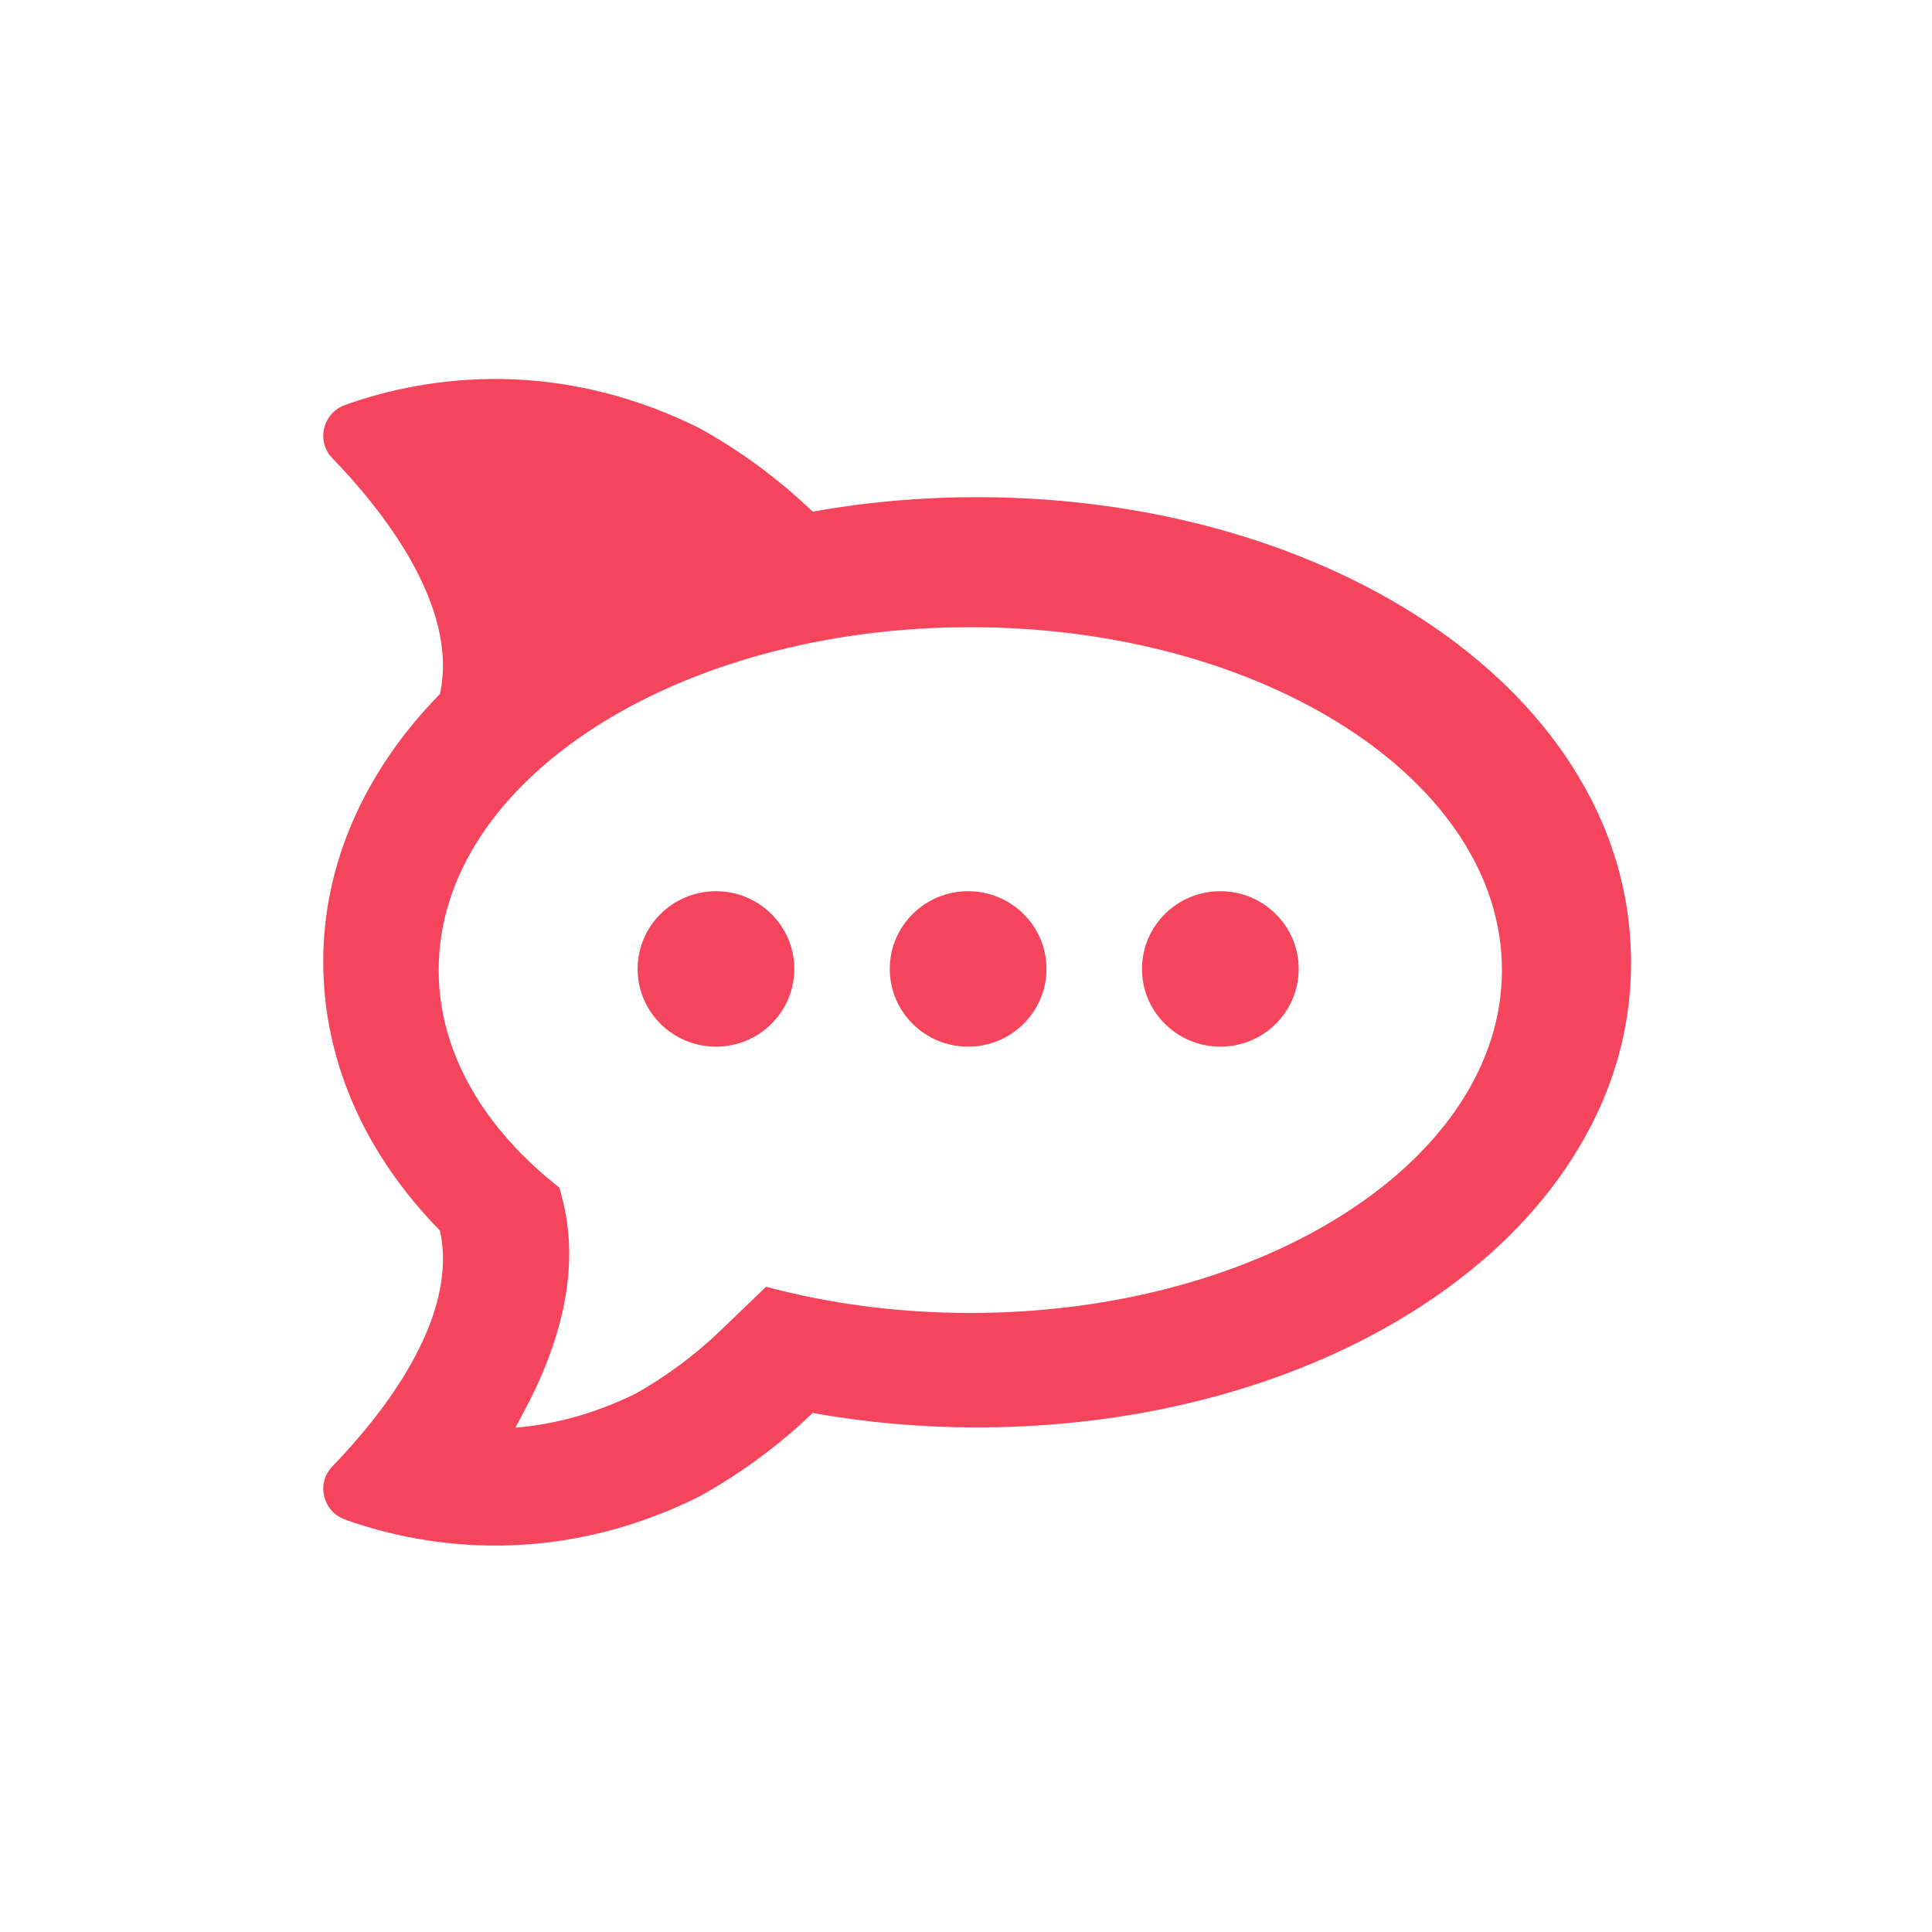
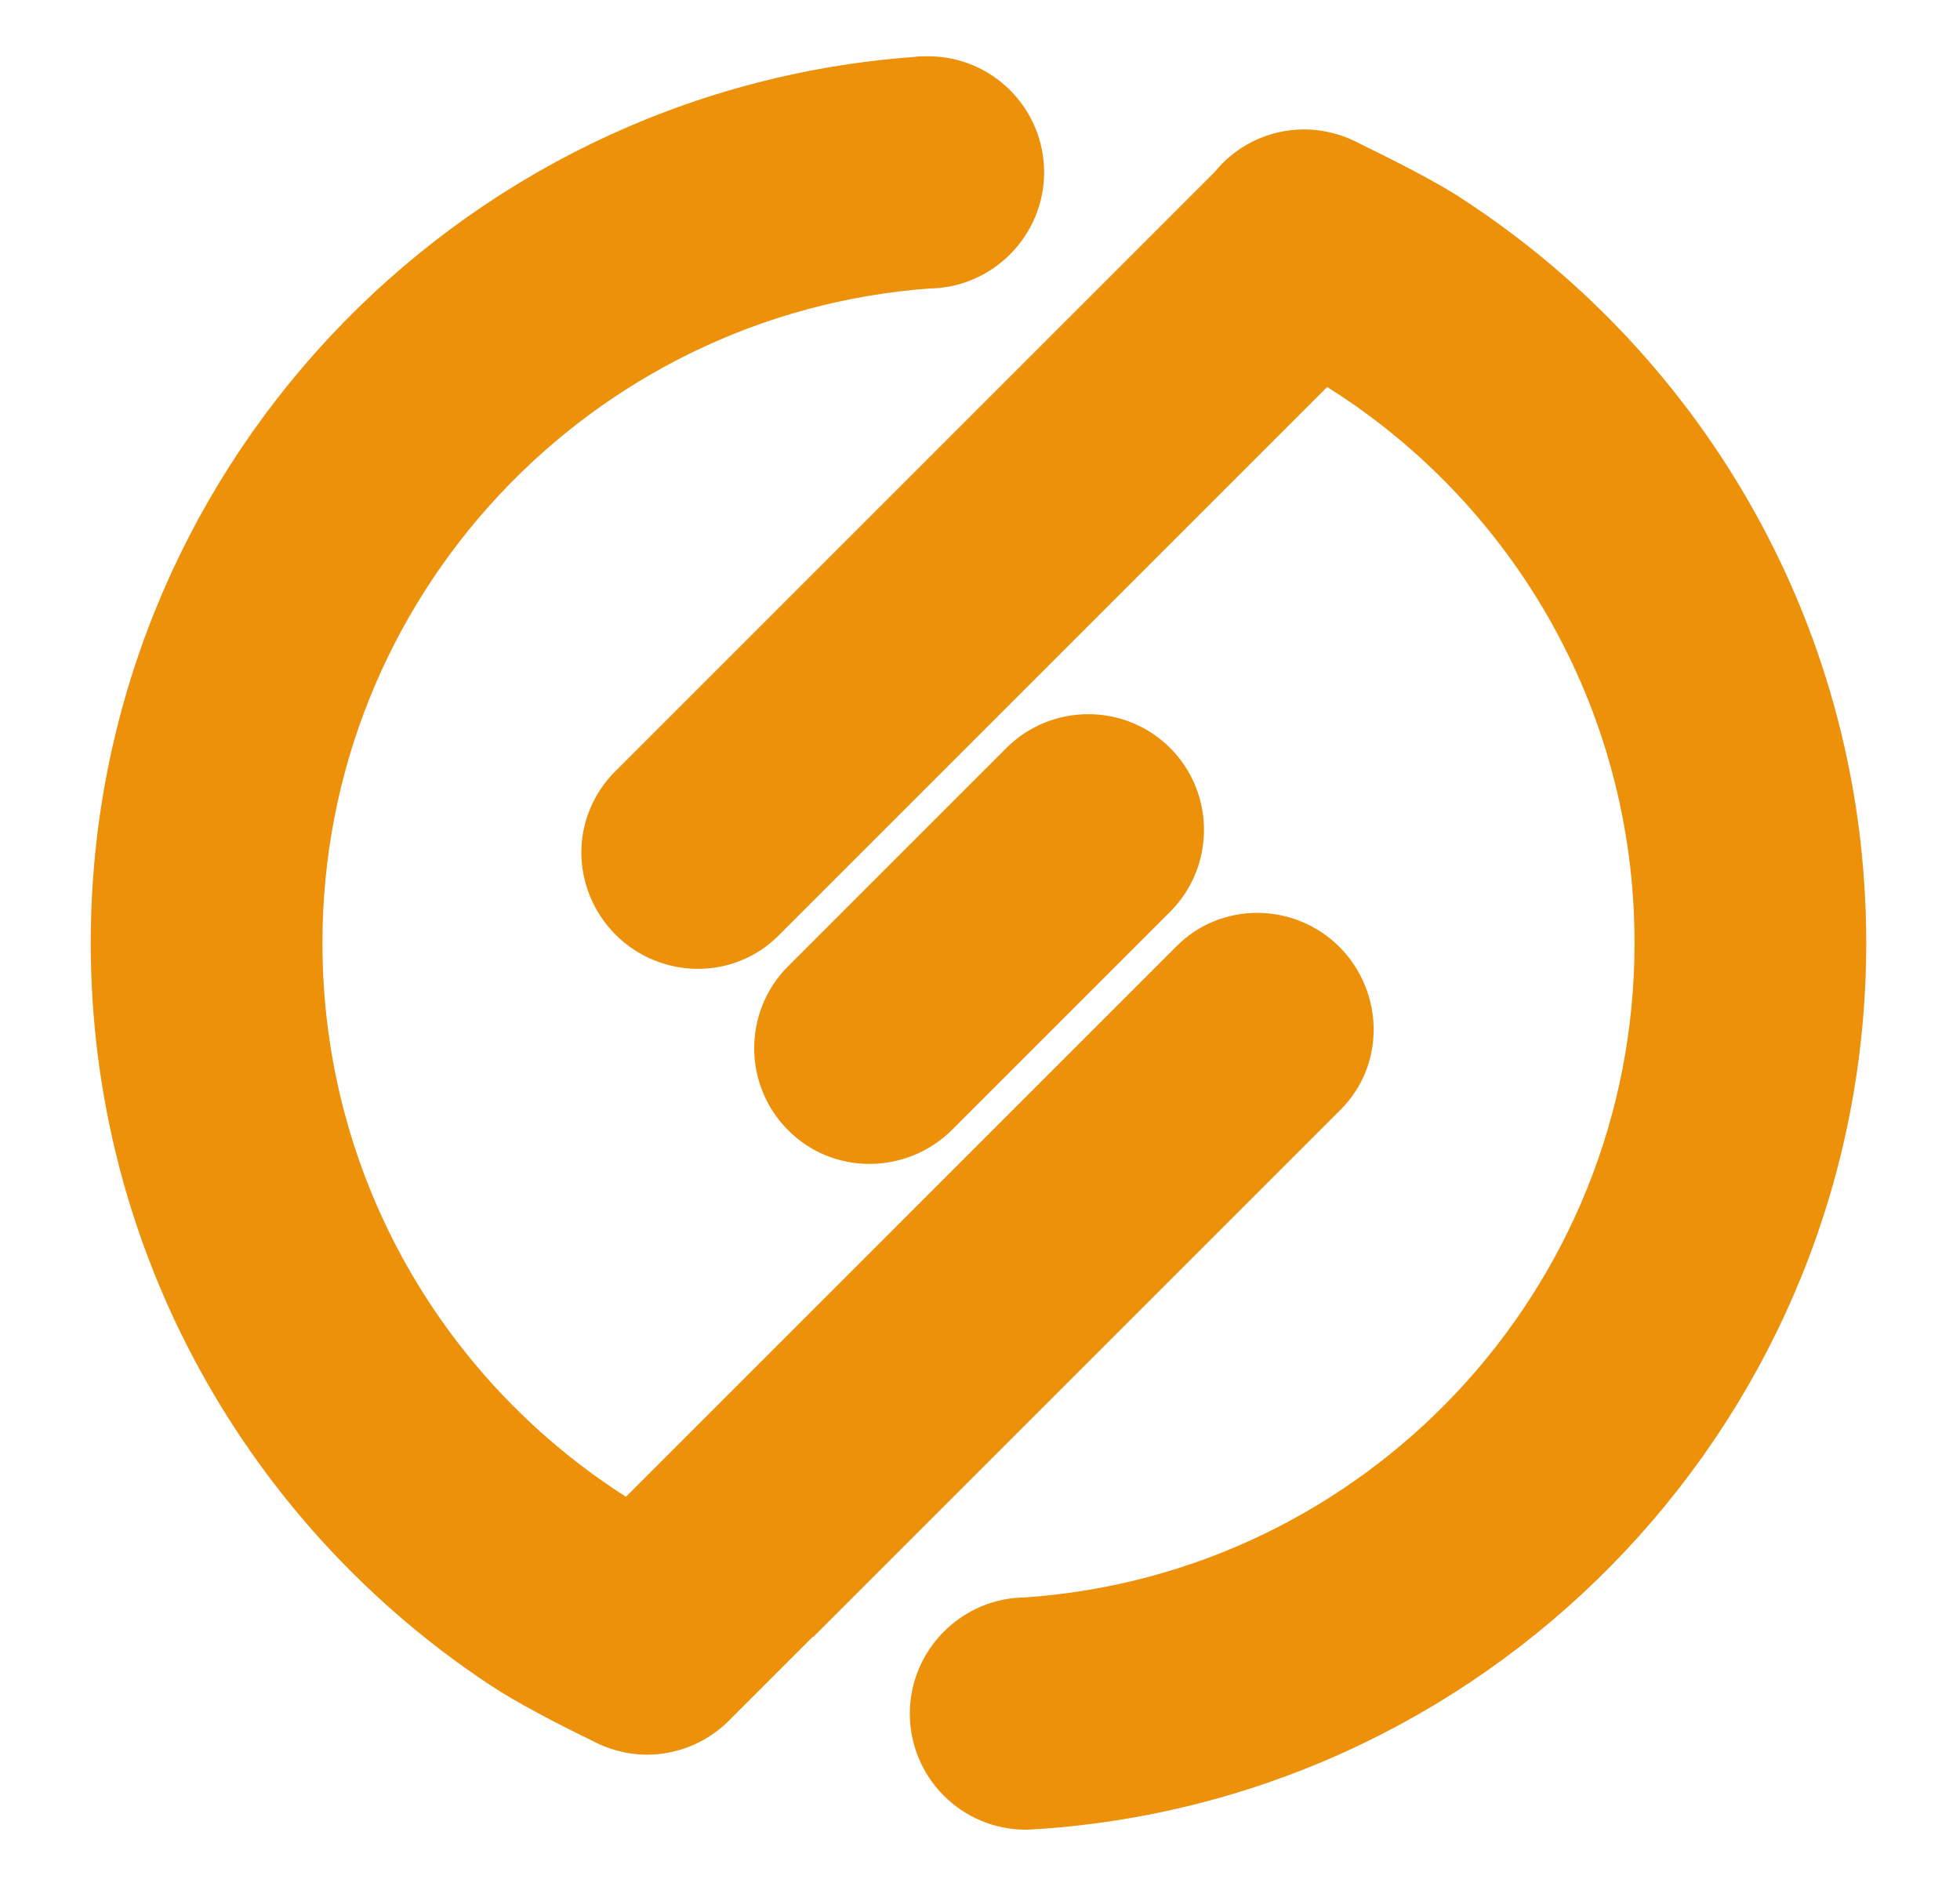
- <svg xmlns="http://www.w3.org/2000/svg" width="185" height="185" viewBox="0 0 185 185" fill="none">
-   <path d="M150.479 73.268C147.083 67.994 142.323 63.325 136.339 59.387C124.777 51.791 109.586 47.606 93.563 47.606C88.209 47.606 82.935 48.072 77.816 48.993C74.639 45.935 70.925 43.184 66.992 41.01C52.398 33.735 39.538 36.444 33.04 38.781C30.905 39.549 30.247 42.248 31.826 43.877C36.408 48.607 43.99 57.954 42.126 66.453C34.881 73.85 30.952 82.768 30.952 92.055C30.952 101.518 34.881 110.436 42.126 117.833C43.99 126.333 36.408 135.684 31.826 140.413C30.251 142.038 30.905 144.738 33.04 145.506C39.538 147.842 52.398 150.556 66.997 143.281C70.93 141.107 74.644 138.356 77.82 135.298C82.94 136.219 88.214 136.685 93.567 136.685C109.595 136.685 124.786 132.505 136.344 124.908C142.328 120.97 147.088 116.306 150.484 111.028C154.268 105.153 156.183 98.827 156.183 92.236C156.178 85.468 154.263 79.147 150.479 73.268ZM92.909 125.723C85.981 125.723 79.376 124.829 73.354 123.214L68.954 127.445C66.562 129.745 63.759 131.825 60.835 133.464C56.962 135.358 53.137 136.396 49.353 136.708C49.568 136.322 49.764 135.931 49.974 135.54C54.384 127.44 55.575 120.16 53.543 113.704C46.33 108.039 42.005 100.787 42.005 92.888C42.005 74.757 64.796 60.058 92.909 60.058C121.021 60.058 143.818 74.757 143.818 92.888C143.818 111.023 121.026 125.723 92.909 125.723Z" fill="#F5455C" />
-   <path d="M68.557 85.338C64.413 85.338 61.055 88.671 61.055 92.781C61.055 96.891 64.413 100.224 68.557 100.224C72.701 100.224 76.059 96.891 76.059 92.781C76.059 88.671 72.701 85.338 68.557 85.338Z" fill="#F5455C" />
-   <path d="M92.703 85.338C88.56 85.338 85.201 88.671 85.201 92.781C85.201 96.891 88.56 100.224 92.703 100.224C96.847 100.224 100.206 96.891 100.206 92.781C100.206 88.671 96.847 85.338 92.703 85.338Z" fill="#F5455C" />
-   <path d="M116.854 85.338C112.71 85.338 109.352 88.671 109.352 92.781C109.352 96.891 112.71 100.224 116.854 100.224C120.997 100.224 124.356 96.891 124.356 92.781C124.356 88.671 120.997 85.338 116.854 85.338Z" fill="#F5455C" />
+ <svg xmlns="http://www.w3.org/2000/svg" version="1.1" id="图层_1" x="0px" y="0px" viewBox="0 0 324 310.6" style="enable-background:new 0 0 324 310.6;" xml:space="preserve">
+   <path style="fill:#F49D2A;" d="M171.4,297.3c-0.6,0.1-1.1,0.1-1.7,0.1C170.3,297.4,170.9,297.3,171.4,297.3z" />
+   <path style="fill:#ED900A;stroke:#ED900A;stroke-width:10;stroke-miterlimit:10;" d="M153.8,183.3l36.1-36.1c5.5-5.5,5.5-14.5,0-20  c-5.5-5.5-14.5-5.5-20,0l-36.1,36.1c-5.5,5.5-5.5,14.5,0,20C139.2,188.8,148.2,188.8,153.8,183.3z" />
+   <path style="fill:#ED900A;stroke:#ED900A;stroke-width:10;stroke-miterlimit:10;" d="M239.2,37.2c-4.2-2.8-11-6.2-16.7-9  c-2-1.1-4.4-1.8-6.9-1.8c-4.5,0-8.5,2.1-11,5.3l-14.4,14.4l0,0l-85,85c-2.7,2.7-4.1,6.3-4.1,9.8c0,3.6,1.4,7.3,4.2,10.1  c5.5,5.5,14.5,5.6,19.9,0.1l91.8-91.8l0,0c0.5-0.6,1.3-1,2.1-1c0.4,0,0.8,0.1,1.2,0.3c0.2,0.1,0.4,0.3,0.6,0.4c0,0,0,0,0.1,0.1l0,0  c32.5,19.9,54.2,55.8,54.2,96.8c0,60-46.5,109.2-105.6,113.2l0,0c-7.8,0-14.2,6.4-14.2,14.2c0,7.8,6.3,14.2,14.2,14.2l0,0  c0.6,0,1.2-0.1,1.7-0.1h0.1c73.7-5,132.1-66.4,132.1-141.5C303.5,106.2,277.9,62.5,239.2,37.2z" />
+   <path style="fill:#ED900A;stroke:#ED900A;stroke-width:10;stroke-miterlimit:10;" d="M217.9,160.1c-5.5-5.5-14.5-5.6-19.9-0.1  l-92.2,92.2l0,0c-0.5,0.5-1.1,0.8-1.9,0.8c-0.7,0-1.3-0.2-1.8-0.5l0,0c-32.3-20-53.8-55.7-53.8-96.6c0-59.8,46.3-108.9,105.1-113.2  l0,0c7.8,0,14.2-6.4,14.2-14.2s-6.3-14.2-14.2-14.2l0,0c-0.6,0-1.3,0-1.9,0.1C77.9,19.8,20,81.1,20,155.9c0,49.4,25.3,93,63.6,118.4  c4.2,2.8,10.9,6.3,16.5,9l0,0c2,1.1,4.4,1.8,6.8,1.8c3.8,0,7.3-1.5,9.9-4l0.4-0.4l0.2-0.2l14.9-14.9c0,0,0,0,0.1,0L218,180  C223.5,174.6,223.4,165.7,217.9,160.1z" />
</svg>
